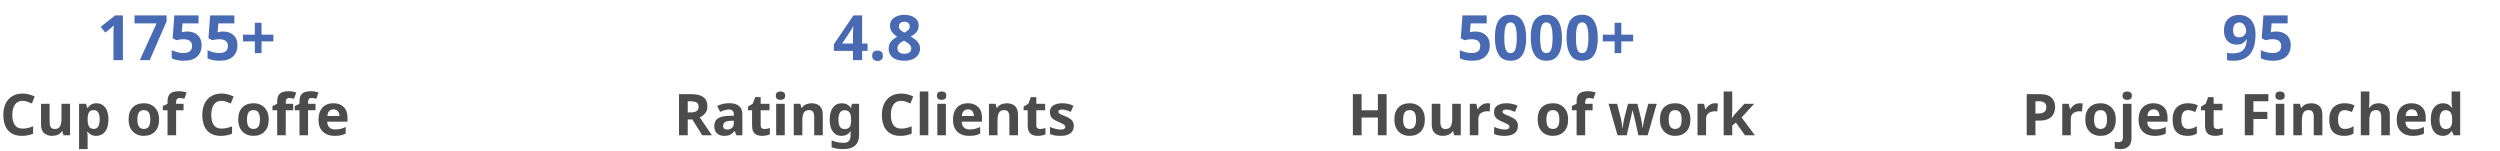
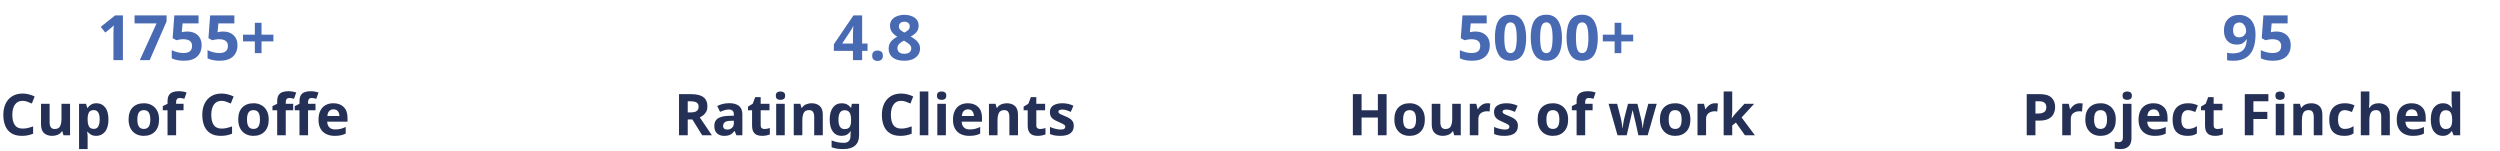
<svg xmlns="http://www.w3.org/2000/svg" width="998" height="60" viewBox="0 0 998 60">
-   <g id="Group_11863" data-name="Group 11863" transform="translate(-2263 -6939)">
+   <g id="Home" transform="translate(-2263 -6939)">
    <g id="Group_11594" data-name="Group 11594" transform="translate(-242 -73)">
-       <text id="Cup_of_Coffe" data-name="Cup of Coffe" transform="translate(2505 7066)" fill="#4c4c4c" font-size="23" font-family="Montserrat" font-weight="700">
+       <text id="Cup_of_Coffe" data-name="Cup of Coffe" transform="translate(2505 7066)" fill="#243056" font-size="23" font-family="Montserrat" font-weight="700">
        <tspan x="0" y="0">Cup of Coffe</tspan>
      </text>
      <text id="_1755_" data-name="1755+" transform="translate(2580 7036)" fill="#486ab3" font-size="25" font-family="Montserrat" font-weight="800">
        <tspan x="-36.263" y="0">1755+</tspan>
      </text>
    </g>
    <g id="Group_11595" data-name="Group 11595" transform="translate(27 -73)">
-       <text id="Rating_Clients" data-name="Rating Clients" transform="translate(2505 7066)" fill="#4c4c4c" font-size="23" font-family="Montserrat" font-weight="700">
+       <text id="Rating_Clients" data-name="Rating Clients" transform="translate(2505 7066)" fill="#243056" font-size="23" font-family="Montserrat" font-weight="700">
        <tspan x="0" y="0">Rating Clients</tspan>
      </text>
      <text id="_4.8" data-name="4.8" transform="translate(2590 7036)" fill="#486ab3" font-size="25" font-family="Montserrat" font-weight="800">
        <tspan x="-21.55" y="0">4.8</tspan>
      </text>
    </g>
    <g id="Group_11596" data-name="Group 11596" transform="translate(296 -73)">
-       <text id="Hours_of_work" data-name="Hours of work" transform="translate(2505 7066)" fill="#4c4c4c" font-size="23" font-family="Montserrat" font-weight="700">
+       <text id="Hours_of_work" data-name="Hours of work" transform="translate(2505 7066)" fill="#243056" font-size="23" font-family="Montserrat" font-weight="700">
        <tspan x="0" y="0">Hours of work</tspan>
      </text>
      <text id="_5000_" data-name="5000+" transform="translate(2590 7036)" fill="#486ab3" font-size="25" font-family="Montserrat" font-weight="800">
        <tspan x="-41.438" y="0">5000+</tspan>
      </text>
    </g>
    <g id="Group_11597" data-name="Group 11597" transform="translate(565 -73)">
-       <text id="Project_Finched" data-name="Project Finched" transform="translate(2505 7066)" fill="#4c4c4c" font-size="23" font-family="Montserrat" font-weight="700">
+       <text id="Project_Finched" data-name="Project Finched" transform="translate(2505 7066)" fill="#243056" font-size="23" font-family="Montserrat" font-weight="700">
        <tspan x="0" y="0">Project Finched</tspan>
      </text>
      <text id="_95" data-name="95" transform="translate(2601 7036)" fill="#486ab3" font-size="25" font-family="Montserrat" font-weight="800">
        <tspan x="-16" y="0">95</tspan>
      </text>
    </g>
  </g>
</svg>
